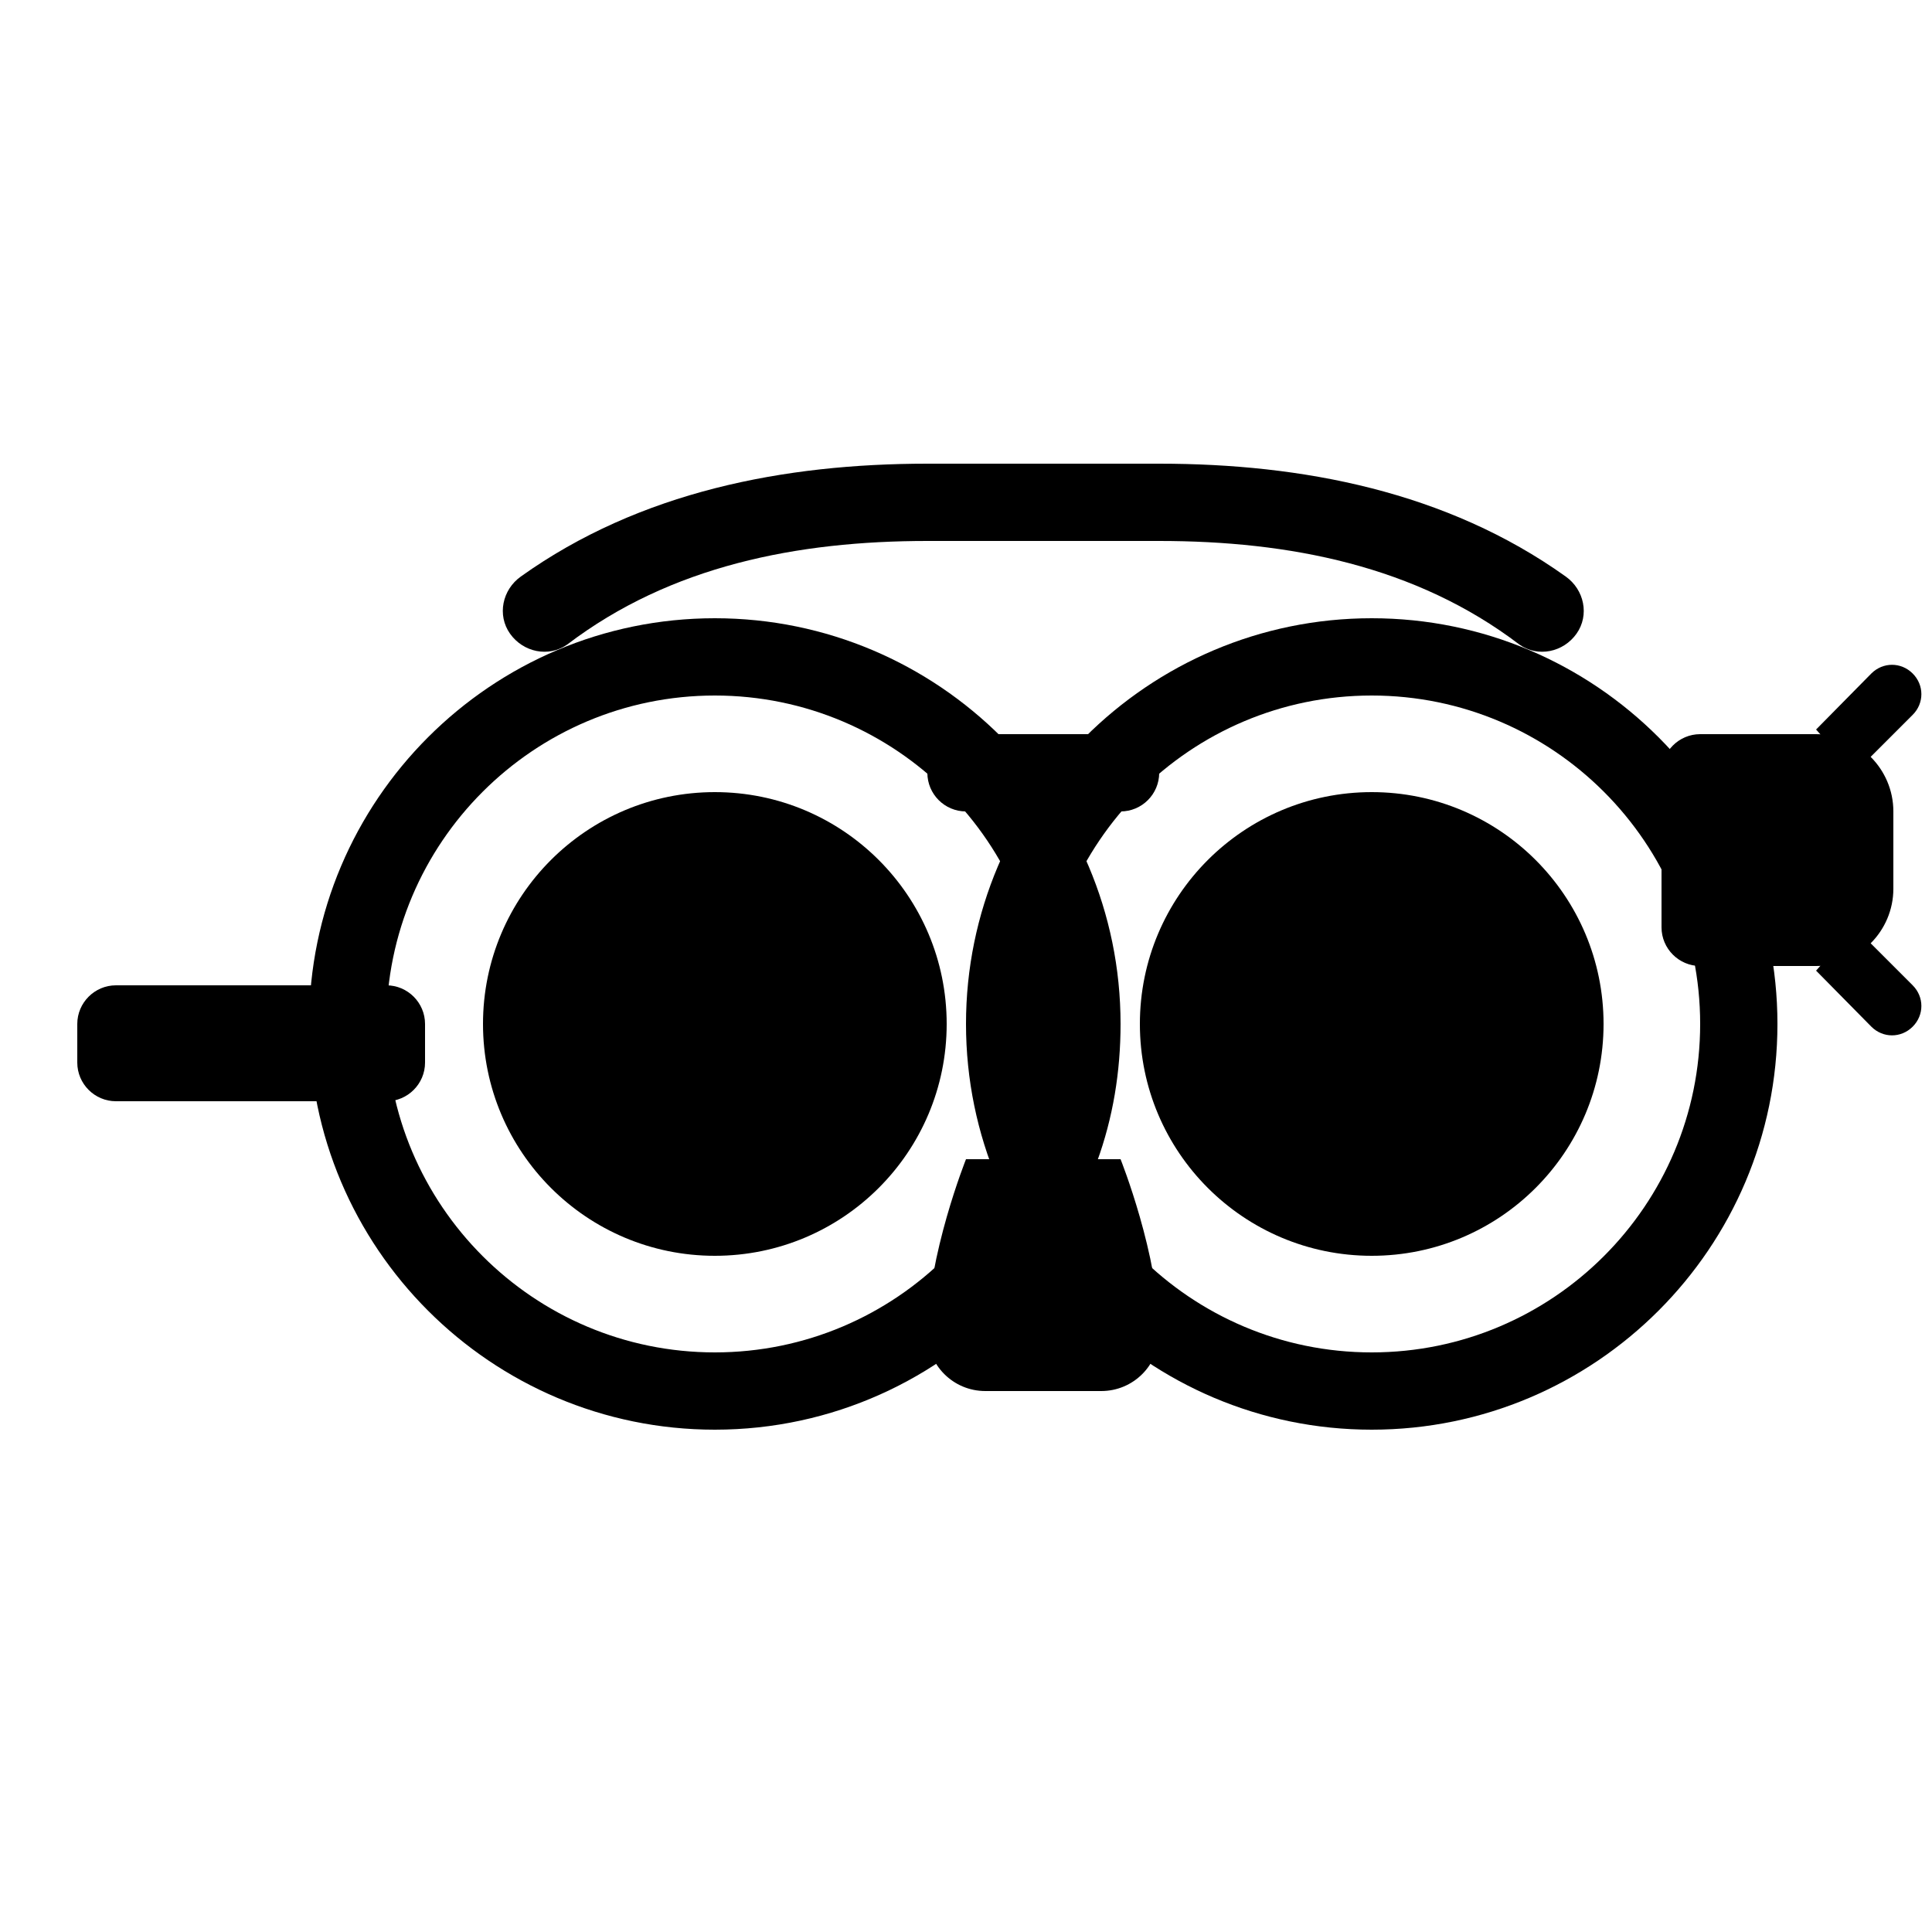
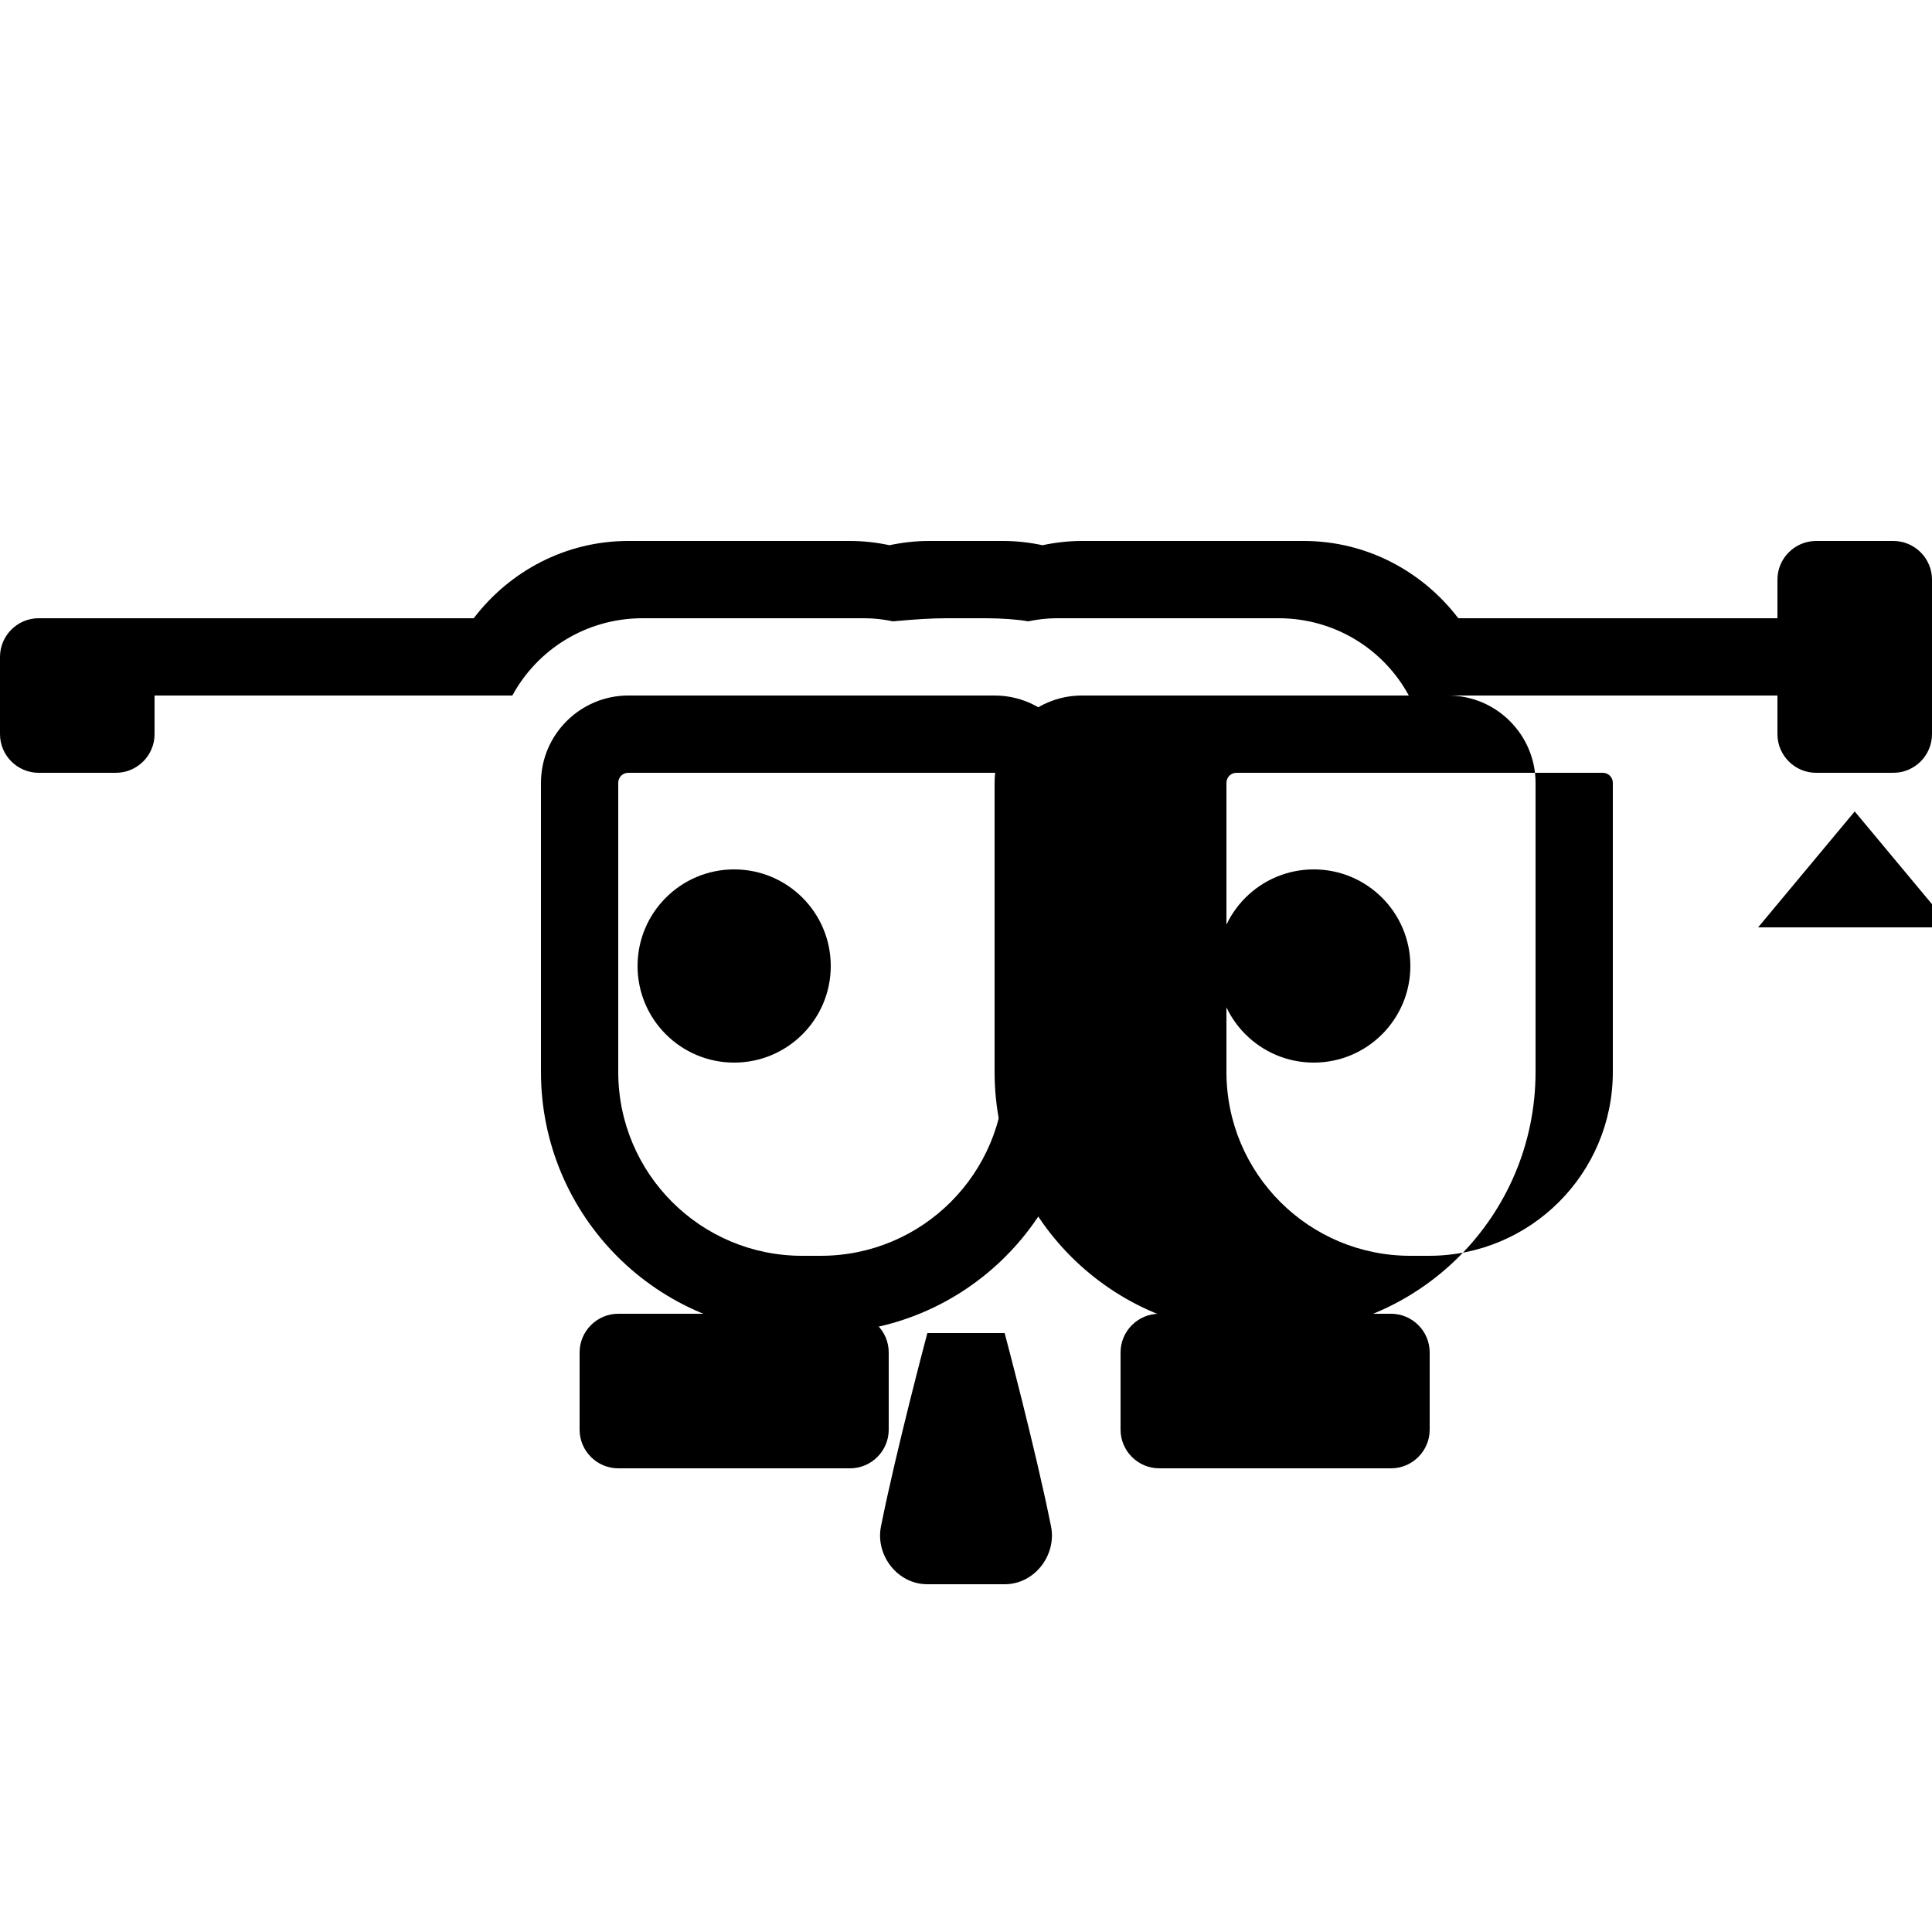
<svg xmlns="http://www.w3.org/2000/svg" role="img" version="1.1" viewBox="0 0 50 50">
  <defs>
    <style>
      .st0 {
        fill: currentColor;
      }
    </style>
  </defs>
-   <path class="st0" d="M18.5,16C12.71,16,8,20.71,8,26.5S12.71,37,18.5,37c3.04,0,5.79-1.3,7.71-3.38.08-.08.15-.17.22-.26C28.22,31.28,29,28.97,29,26.5,29,20.71,24.29,16,18.5,16ZM18.5,35C13.81,35,10,31.19,10,26.5S13.81,18,18.5,18,27,21.81,27,26.5,23.19,35,18.5,35Z" />
-   <path class="st0" d="M35.5,16C29.71,16,25,20.71,25,26.5S29.71,37,35.5,37,46,32.29,46,26.5,41.29,16,35.5,16ZM35.5,35C30.81,35,27,31.19,27,26.5S30.81,18,35.5,18,44,21.81,44,26.5,40.19,35,35.5,35Z" />
-   <circle class="st0" cx="18.5" cy="26.5" r="6" />
-   <circle class="st0" cx="35.5" cy="26.5" r="6" />
-   <rect class="st0" x="24" y="19" width="6" height="2" rx="1" />
-   <path class="st0" d="M10,25.5H3c-.55,0-1,.45-1,1v1c0,.55.45,1,1,1h7c.55,0,1-.45,1-1v-1c0-.55-.45-1-1-1Z" />
-   <path class="st0" d="M40.8,16.4c.34-.48.2-1.14-.28-1.48C37.44,12.72,33.7,12,30,12h-6c-3.7,0-7.44.72-10.52,2.92-.48.34-.62,1-.28,1.48.34.48,1,.62,1.48.28C17.36,14.64,20.64,14,24,14h6c3.36,0,6.64.64,9.32,2.68.48.34,1.14.2,1.48-.28Z" />
-   <path class="st0" d="M44,19h3c1.1,0,2,.9,2,2v2c0,1.1-.9,2-2,2h-3c-.55,0-1-.45-1-1v-4c0-.55.45-1,1-1Z" />
-   <path class="st0" d="M48,20l1.5-1.5c.3-.3.3-.77,0-1.07-.3-.3-.77-.3-1.07,0L47,18.88" />
-   <path class="st0" d="M48,24l1.5,1.5c.3.3.3.77,0,1.07-.3.3-.77.3-1.07,0L47,25.12" />
-   <path class="st0" d="M25,30c0,0-1,2.5-1,4.5,0,.83.67,1.5,1.5,1.5h3c.83,0,1.5-.67,1.5-1.5,0-2-1-4.5-1-4.5h-4Z" />
+   <path class="st0" d="M3,18h10.26c.65-1.2,1.92-2,3.37-2h5.74c.26,0,.5.03.74.08C23.67,16.03,24.08,16,24.5,16h1c.42,0,.83.03,1.11.08.24-.05.48-.08.74-.08h5.74c1.45,0,2.72.8,3.37,2H47c.55,0,1-.45,1-1s-.45-1-1-1H37.74c-.93-1.22-2.38-2-4-2H28c-.35,0-.69.04-1.02.11C26.65,14.04,26.31,14,25.96,14h-1.92c-.35,0-.69.04-1.02.11C22.69,14.04,22.35,14,22,14h-5.74c-1.62,0-3.07.78-4,2H3c-.55,0-1,.45-1,1s.45,1,1,1Z" />
+   <path class="st0" d="M22,18h-5.74c-1.24,0-2.26,1.01-2.26,2.26v7.48c0,3.73,3.02,6.76,6.76,6.76h.48c3.73,0,6.76-3.02,6.76-6.76v-7.48c0-1.24-1.01-2.26-2.26-2.26h-3.74ZM26,27.74c0,2.63-2.13,4.76-4.76,4.76h-.48c-2.63,0-4.76-2.13-4.76-4.76v-7.48c0-.14.11-.26.26-.26H22c0,0,4,0,4,0c.14,0,.26.11.26.26v7.48Z" />
+   <path class="st0" d="M33.74,18H28c-1.24,0-2.26,1.01-2.26,2.26v7.48c0,3.73,3.02,6.76,6.76,6.76h.48c3.73,0,6.76-3.02,6.76-6.76v-7.48c0-1.24-1.01-2.26-2.26-2.26h-3.48ZM41.74,27.74c0,2.63-2.13,4.76-4.76,4.76h-.48c-2.63,0-4.76-2.13-4.76-4.76v-7.48c0-.14.11-.26.26-.26h9.48c.14,0,.26.11.26.26v7.48Z" />
+   <circle class="st0" cx="19" cy="25" r="2.5" />
+   <circle class="st0" cx="34" cy="25" r="2.5" />
+   <path class="st0" d="M3,20H1c-.55,0-1-.45-1-1v-2c0-.55.45-1,1-1h2c.55,0,1,.45,1,1v2c0,.55-.45,1-1,1Z" />
+   <path class="st0" d="M47,14h2c.55,0,1,.45,1,1v4c0,.55-.45,1-1,1h-2c-.55,0-1-.45-1-1v-4c0-.55.45-1,1-1Z" />
+   <path class="st0" d="M48,21c0,0,2.5,3,2.5,3h-5l2.5-3Z" />
+   <path class="st0" d="M24,34.5c0,0-.8,3-1.2,5c-.15.74.42,1.5,1.2,1.5h2c.78,0,1.35-.76,1.2-1.5-.4-2-1.2-5-1.2-5h-2Z" />
+   <path class="st0" d="M16,34c-.55,0-1,.45-1,1v2c0,.55.45,1,1,1h6c.55,0,1-.45,1-1v-2c0-.55-.45-1-1-1h-6Z" />
+   <path class="st0" d="M30,34c-.55,0-1,.45-1,1v2c0,.55.45,1,1,1h6c.55,0,1-.45,1-1v-2c0-.55-.45-1-1-1h-6Z" />
</svg>
